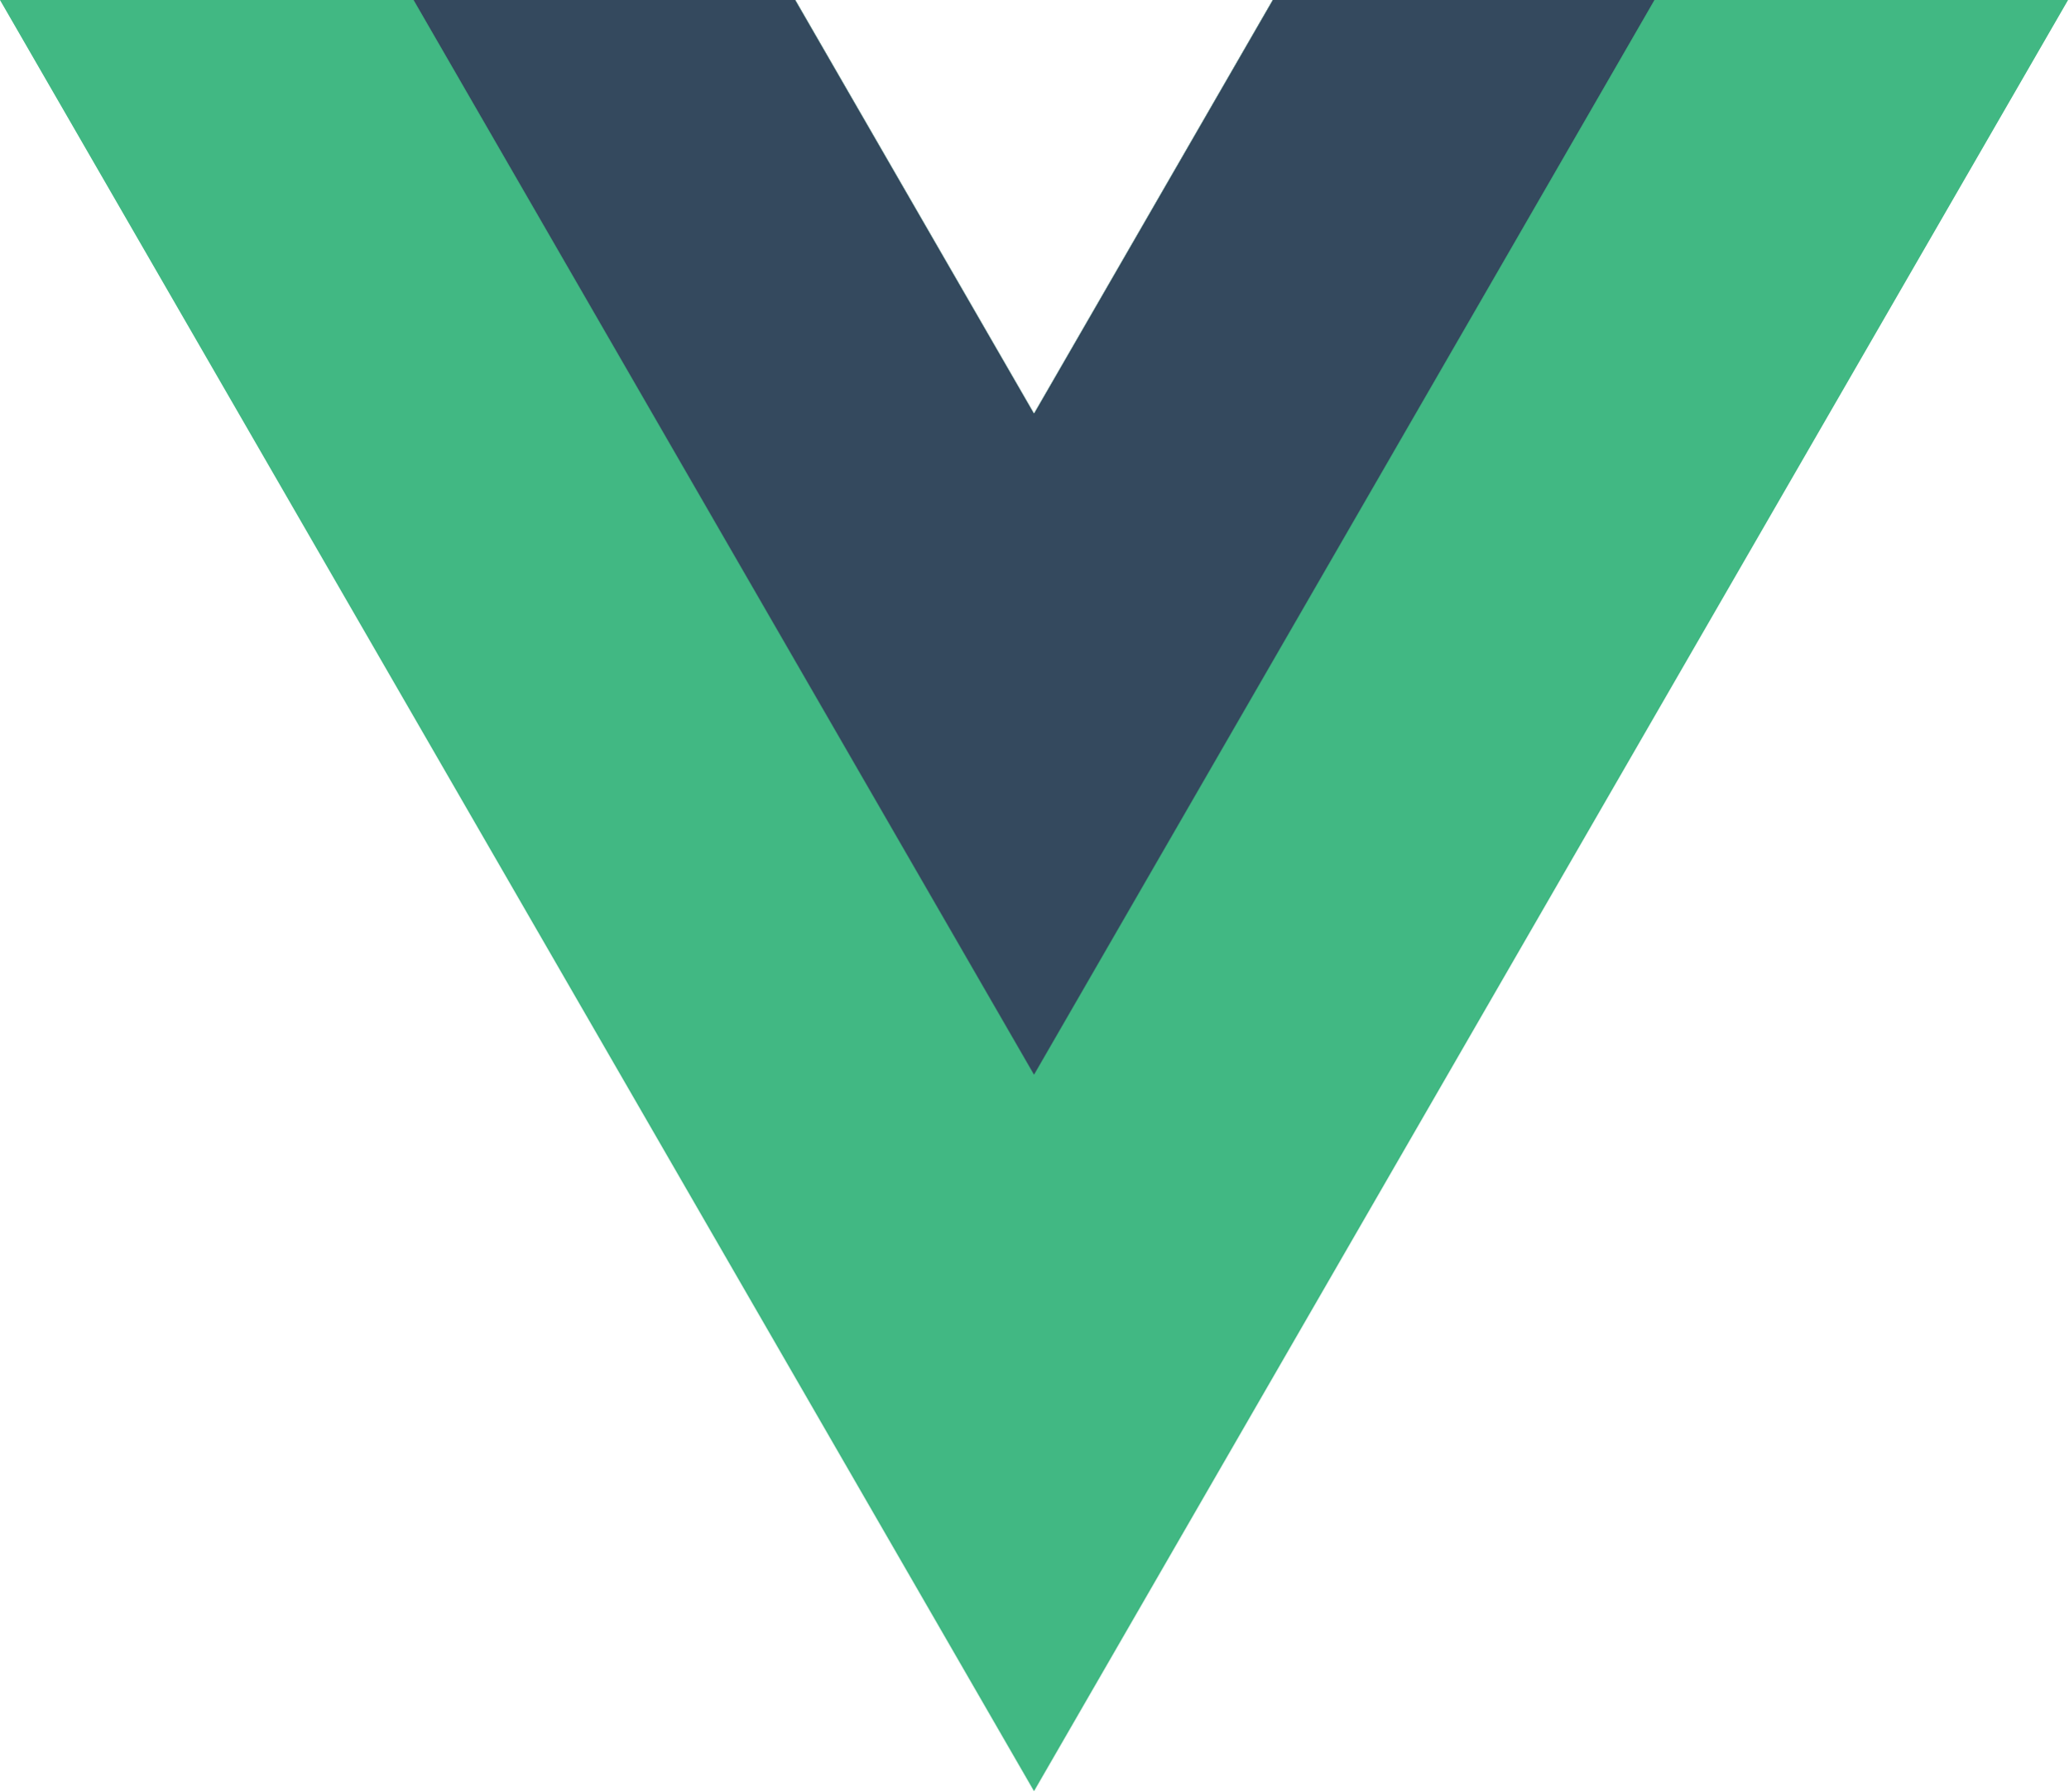
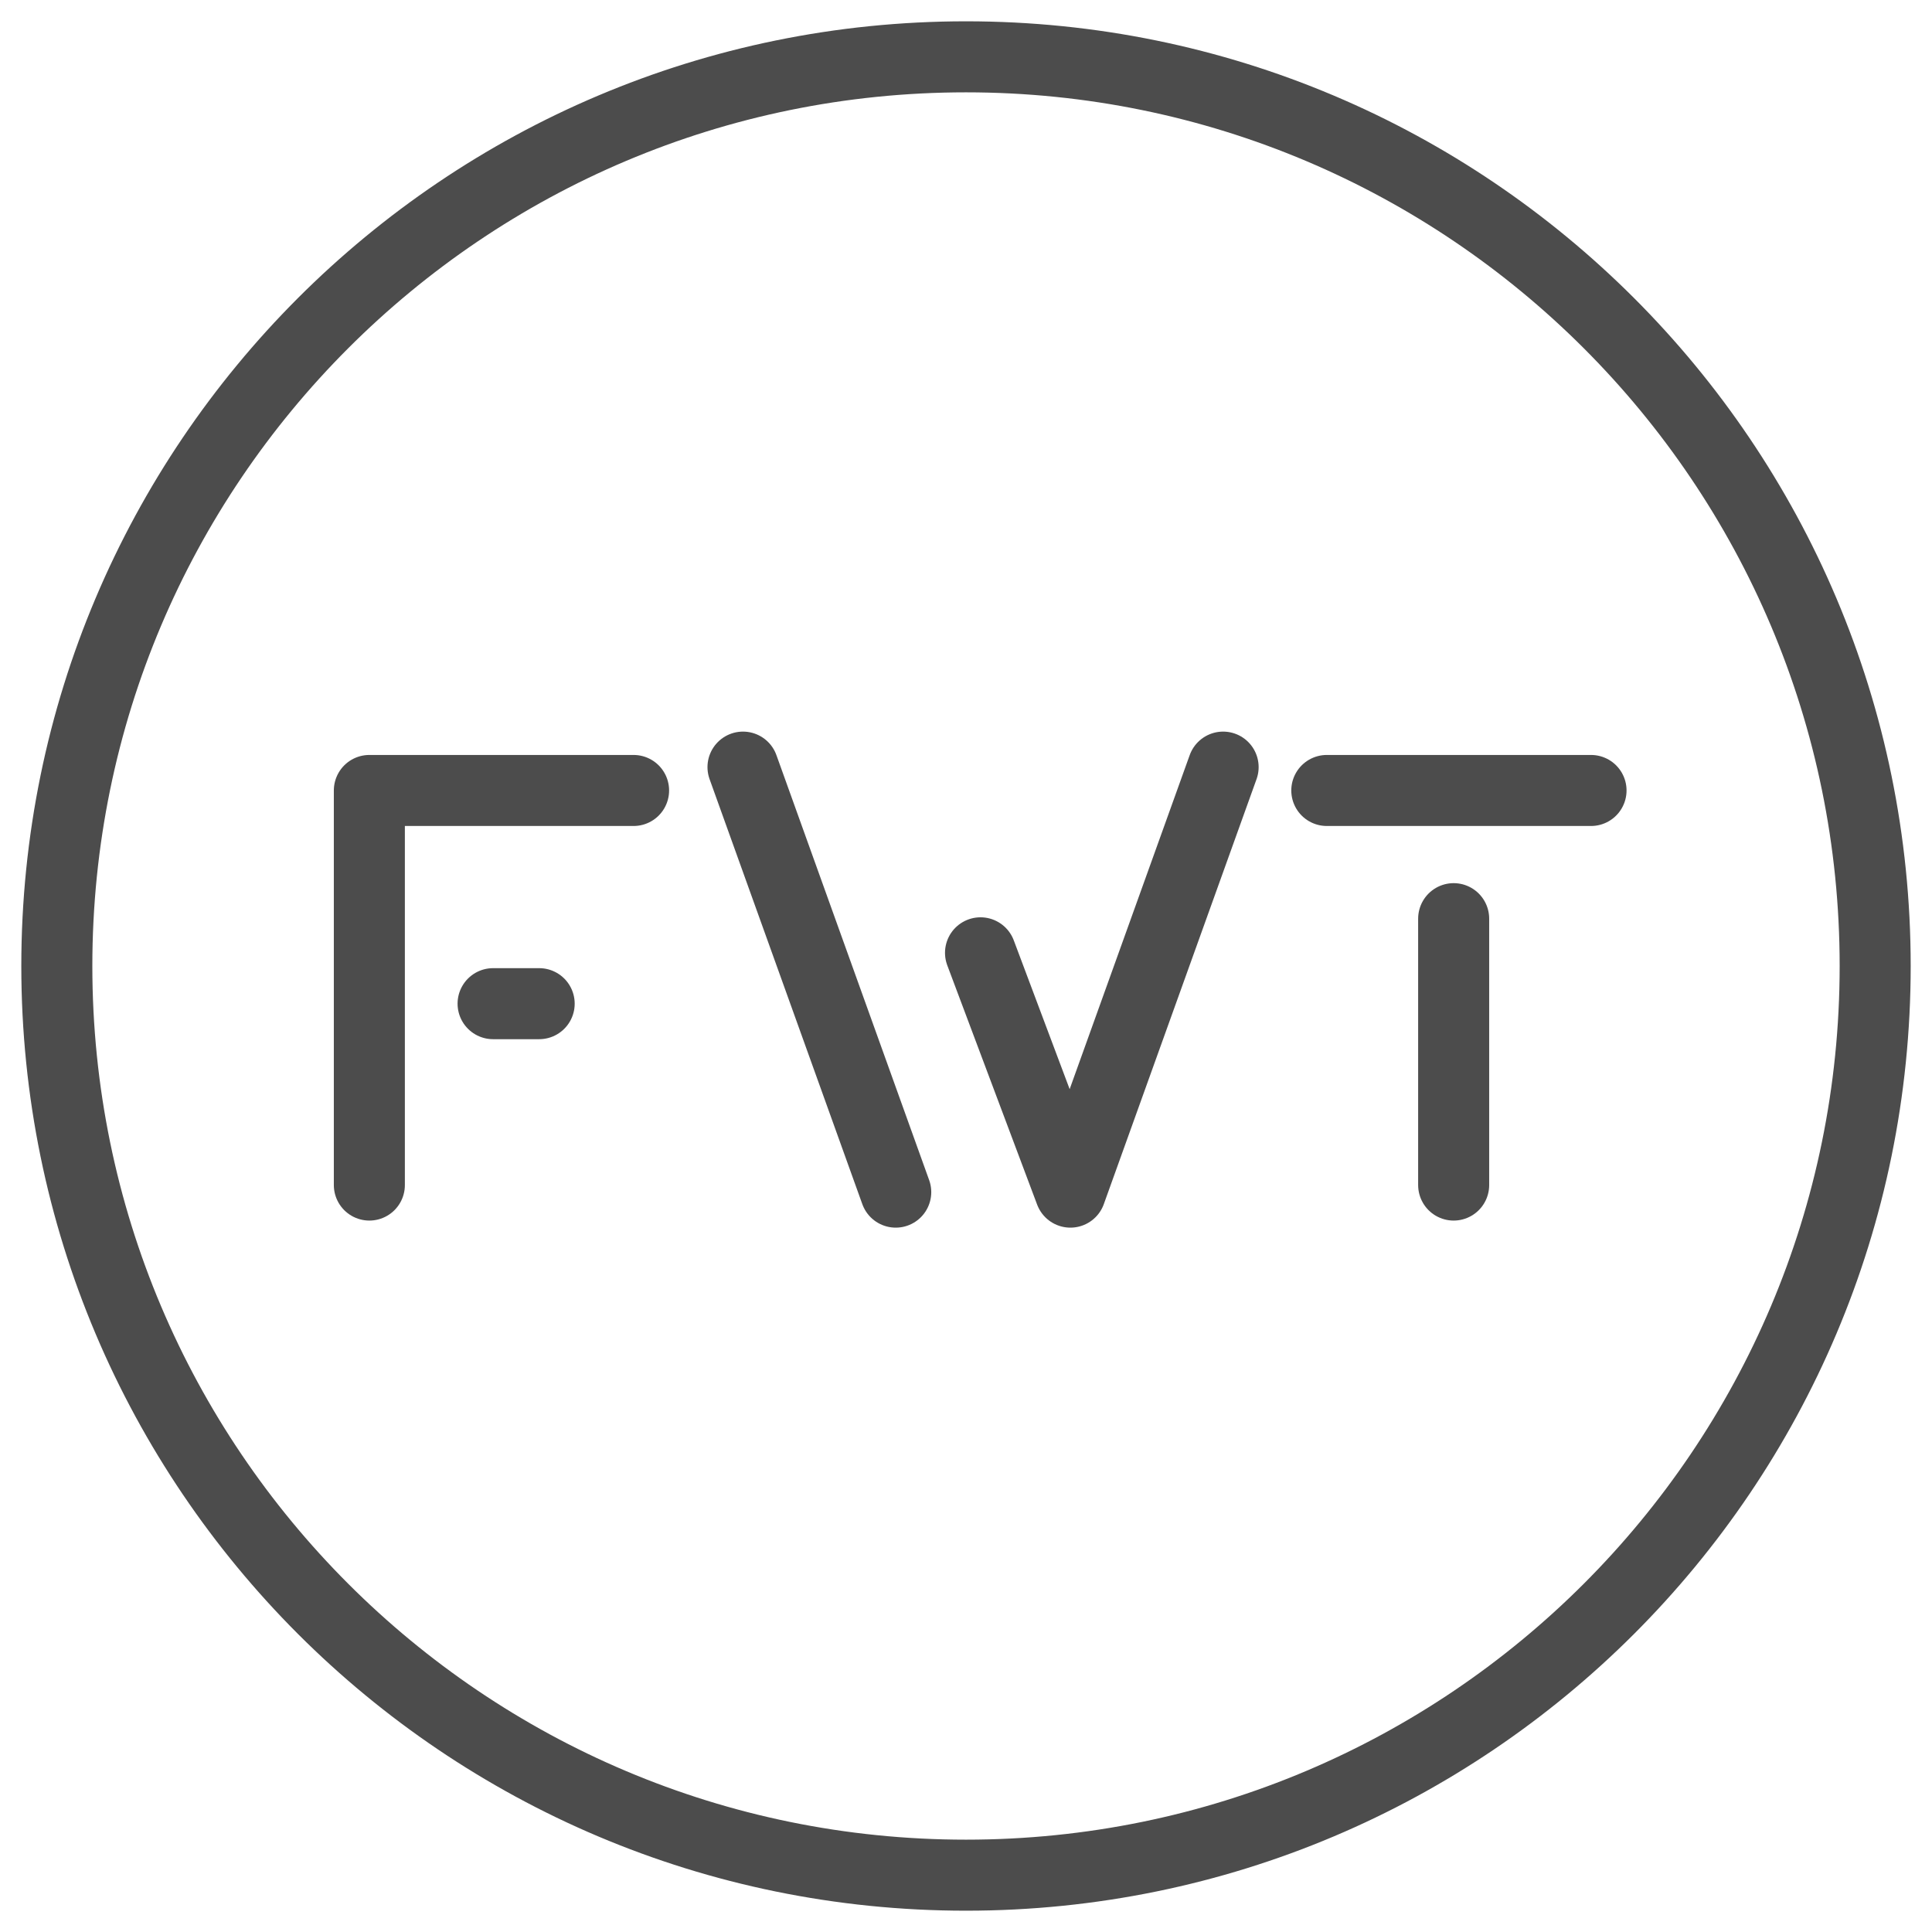
- <svg xmlns="http://www.w3.org/2000/svg" viewBox="0 0 261.76 226.69">
-   <path d="M161.096.001l-30.225 52.351L100.647.001H-.005l130.877 226.688L261.749.001z" fill="#41b883" />
-   <path d="M161.096.001l-30.225 52.351L100.647.001H52.346l78.526 136.01L209.398.001z" fill="#34495e" />
+ <svg xmlns="http://www.w3.org/2000/svg" width="68" height="68" viewBox="0 0 68 68" fill="none">
+   <path d="M34 66C51.673 66 66 51.673 66 34C66 16.327 51.673 2 34 2C16.327 2 2 16.327 2 34C2 51.673 16.327 66 34 66Z" stroke="#4C4C4C" stroke-width="2.5" />
+   <path d="M18.977 35.326H17.355" stroke="#4C4C4C" stroke-width="2.5" stroke-miterlimit="10" stroke-linecap="round" stroke-linejoin="round" />
+   <path d="M22.3 27.822H13V41.71" stroke="#4C4C4C" stroke-width="2.5" stroke-miterlimit="10" stroke-linecap="round" stroke-linejoin="round" />
+   <path d="M51.164 32.334V41.71" stroke="#4C4C4C" stroke-width="2.5" stroke-miterlimit="10" stroke-linecap="round" stroke-linejoin="round" />
+   <path d="M55.999 27.822H46.699" stroke="#4C4C4C" stroke-width="2.5" stroke-miterlimit="10" stroke-linecap="round" stroke-linejoin="round" />
+   <path d="M31.527 41.959L26.151 27" stroke="#4C4C4C" stroke-width="2.5" stroke-miterlimit="10" stroke-linecap="round" stroke-linejoin="round" />
+   <path d="M43.05 27L37.674 41.959L34.511 33.536" stroke="#4C4C4C" stroke-width="2.5" stroke-miterlimit="10" stroke-linecap="round" stroke-linejoin="round" />
</svg>
